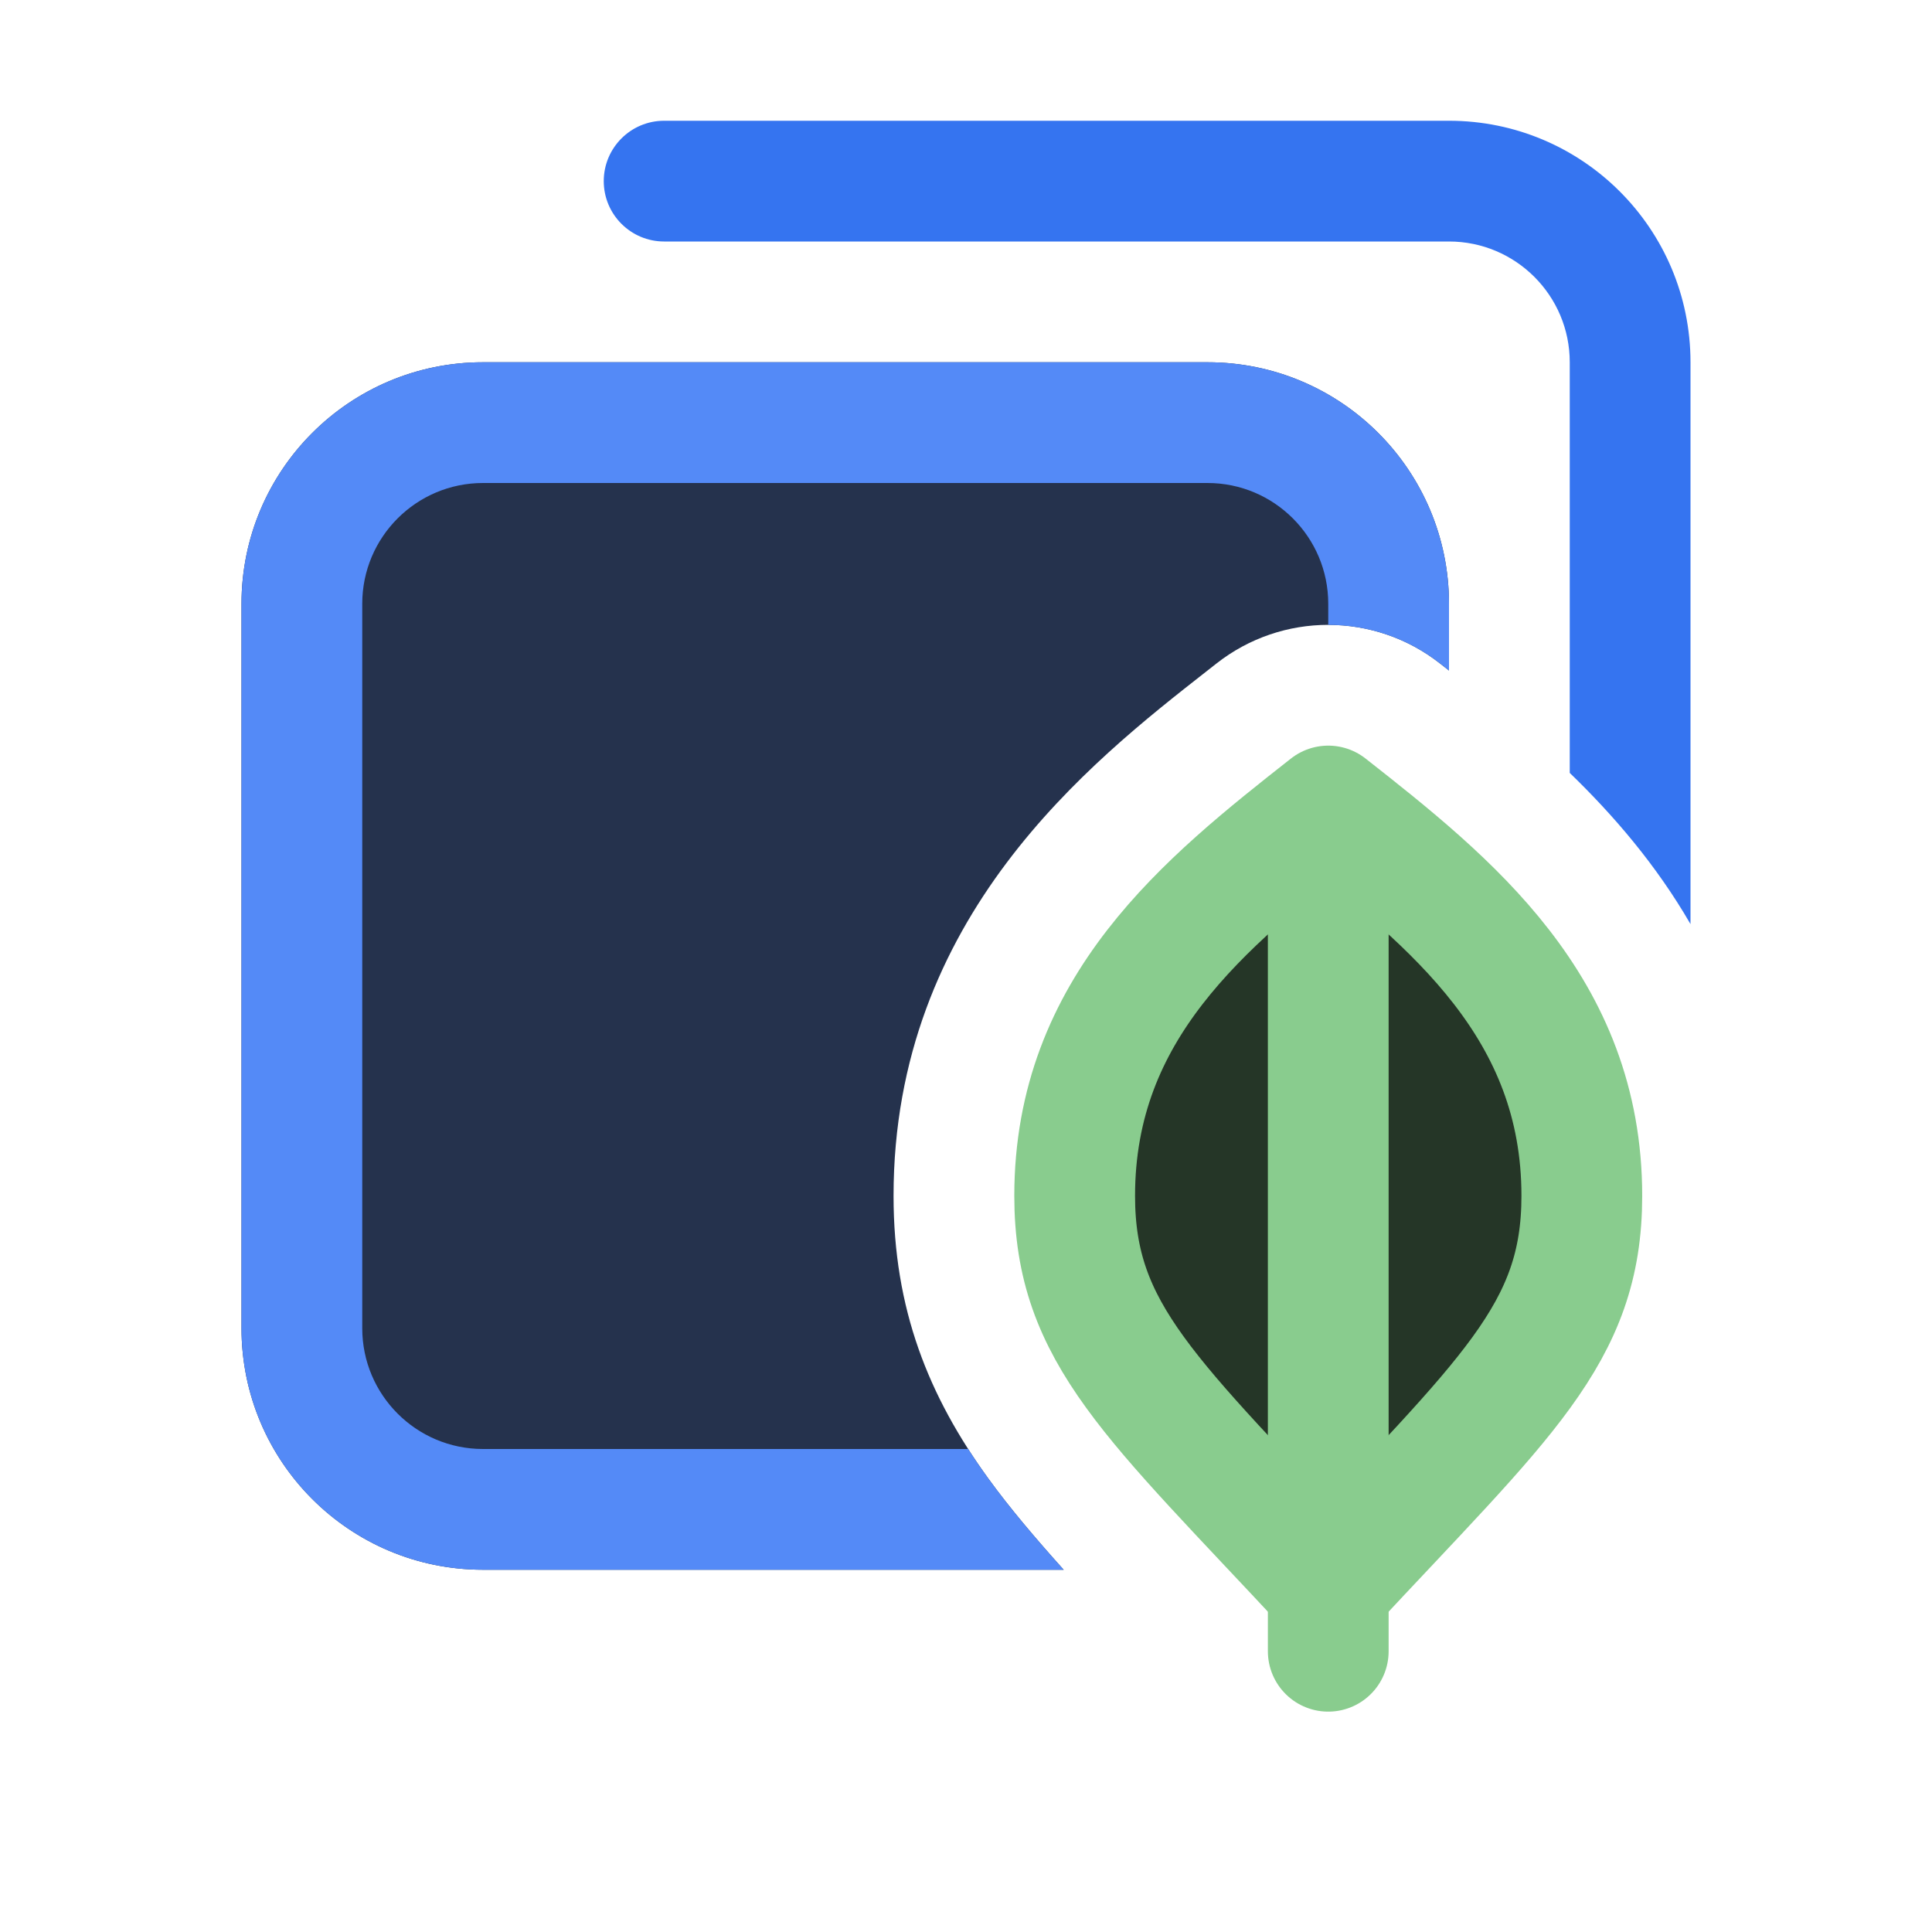
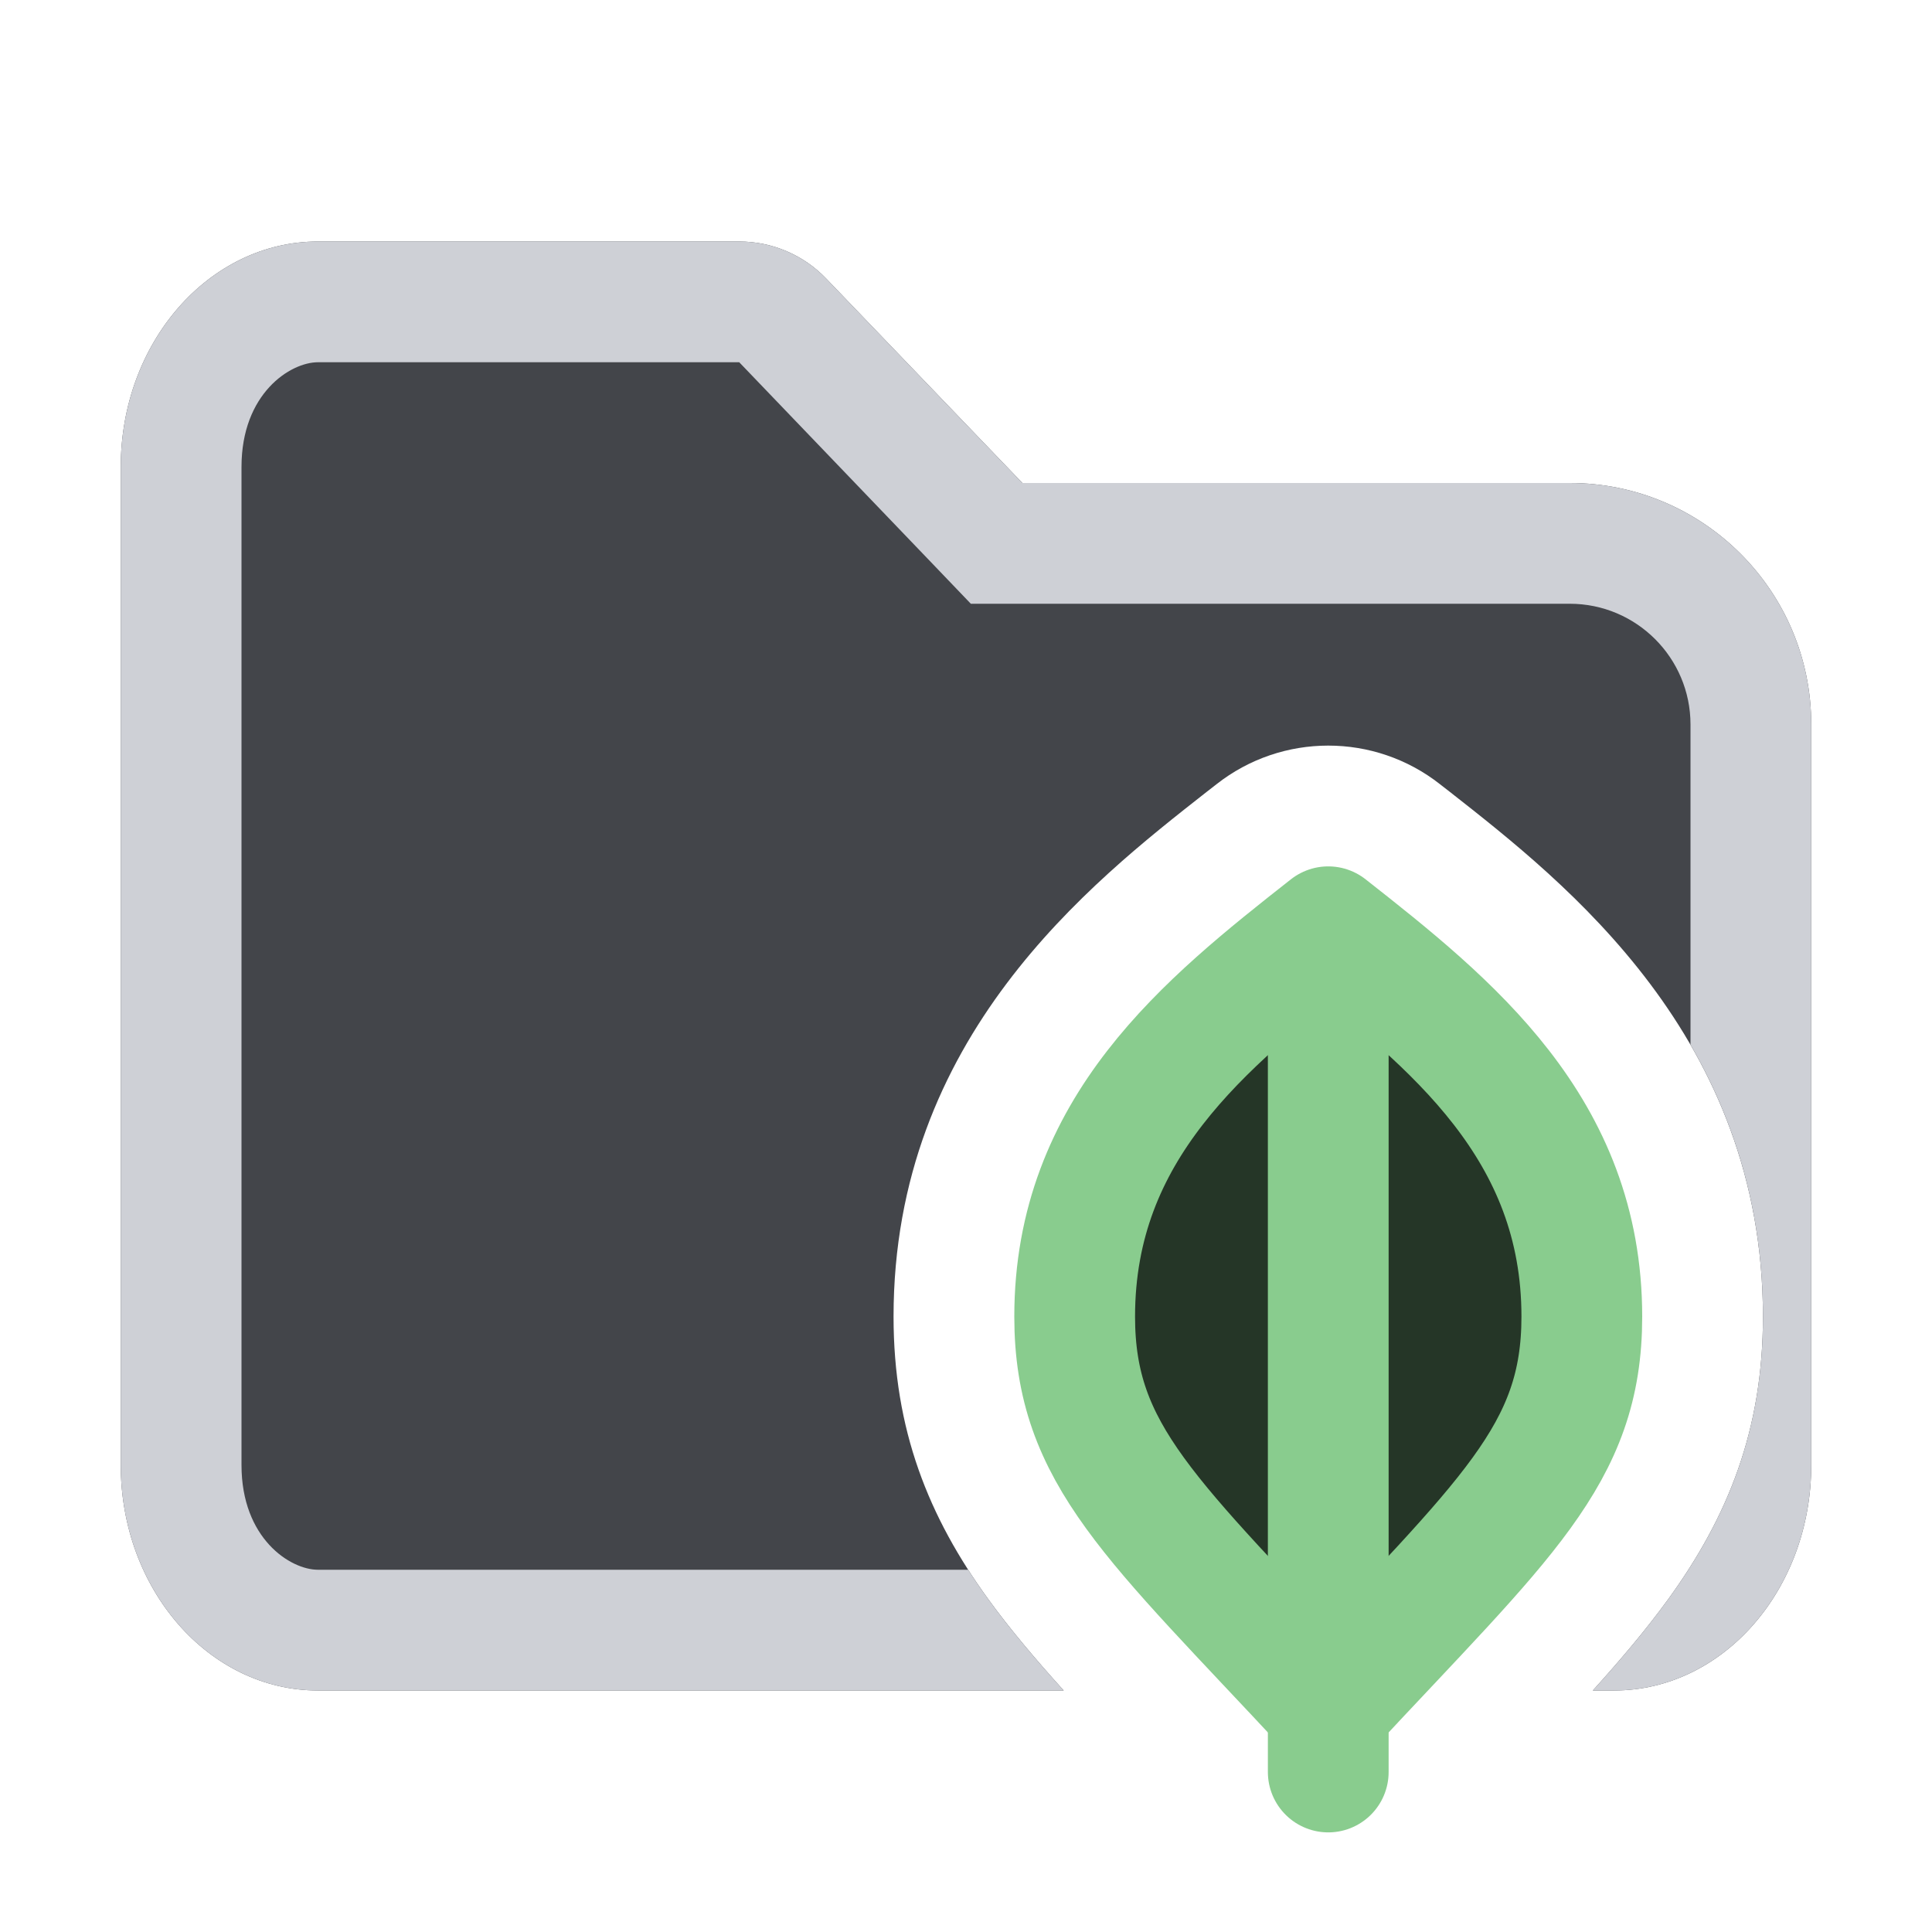
<svg xmlns="http://www.w3.org/2000/svg" width="16" height="16" viewBox="0 0 16 16" fill="none">
-   <path d="M2 11V5C2 3.895 2.895 3 4 3H10C11.105 3 12 3.895 12 5V5.553L11.926 5.495C11.383 5.068 10.617 5.068 10.074 5.495L9.995 5.557C9.031 6.312 7.4 7.59 7.4 9.904C7.4 10.841 7.689 11.561 8.186 12.246C8.359 12.485 8.572 12.736 8.809 13H4C2.895 13 2 12.105 2 11Z" fill="#25324D" />
-   <path d="M3 11V5C3 4.448 3.448 4 4 4H10C10.552 4 11 4.448 11 5V5.175C11.327 5.175 11.655 5.282 11.926 5.495L12 5.553V5C12 3.895 11.105 3 10 3H4C2.895 3 2 3.895 2 5V11C2 12.105 2.895 13 4 13H8.809C8.572 12.736 8.359 12.485 8.186 12.246C8.127 12.165 8.071 12.083 8.018 12H4C3.448 12 3 11.552 3 11Z" fill="#548AF7" />
-   <path fill-rule="evenodd" clip-rule="evenodd" d="M5.5 1C5.224 1 5 1.224 5 1.5C5 1.776 5.224 2 5.5 2H12C12.552 2 13 2.448 13 3V6.401C13.359 6.748 13.715 7.16 14 7.653V3C14 1.895 13.105 1 12 1H5.5Z" fill="#3574F0" />
-   <path d="M13.1 9.904C13.1 11.05 12.466 11.574 11 13.15C9.534 11.574 8.9 11.05 8.9 9.904C8.9 8.346 9.975 7.48 11 6.675C12.025 7.48 13.1 8.346 13.1 9.904Z" fill="#253627" stroke="#89CC8E" stroke-linecap="round" stroke-linejoin="round" />
-   <path d="M11 7.025V13.675" stroke="#89CC8E" stroke-linecap="round" stroke-linejoin="round" />
+   <path fill-rule="evenodd" clip-rule="evenodd" d="M1 3.867C1 2.836 1.731 2 2.633 2H6.122C6.394 2 6.655 2.111 6.843 2.308L8.467 4L13 4C14.105 4 15 4.895 15 6V12.133C15 13.164 14.269 14 13.367 14H13.191C13.425 13.741 13.637 13.49 13.814 13.246C14.311 12.561 14.6 11.841 14.6 10.904C14.6 8.591 12.972 7.315 12.007 6.558L11.94 6.506L11.926 6.495C11.383 6.068 10.617 6.068 10.074 6.495L10.06 6.506L9.993 6.558C9.028 7.315 7.4 8.591 7.4 10.904C7.4 11.841 7.689 12.561 8.186 13.246C8.363 13.49 8.575 13.741 8.809 14H2.633C1.731 14 1 13.164 1 12.133V3.867Z" fill="#43454A" />
+   <path fill-rule="evenodd" clip-rule="evenodd" d="M7.745 4.692L8.04 5H8.467H13C13.552 5 14 5.448 14 6V8.652C14.356 9.267 14.6 10.008 14.6 10.904C14.6 11.841 14.311 12.561 13.814 13.246C13.637 13.49 13.425 13.741 13.191 14H13.367C14.269 14 15 13.164 15 12.133V6C15 4.895 14.105 4 13 4L8.467 4L6.843 2.308C6.655 2.111 6.394 2 6.122 2H2.633C1.731 2 1 2.836 1 3.867V12.133C1 13.164 1.731 14 2.633 14H8.809C8.575 13.741 8.363 13.49 8.186 13.246C8.127 13.165 8.071 13.083 8.018 13H2.633C2.405 13 2 12.742 2 12.133V3.867C2 3.258 2.405 3 2.633 3L6.122 3L7.745 4.692Z" fill="#CED0D6" />
+   <path d="M13.1 10.904C13.1 12.05 12.466 12.574 11 14.15C9.534 12.574 8.9 12.05 8.9 10.904C8.9 9.346 9.975 8.48 11 7.675C12.025 8.48 13.1 9.346 13.1 10.904Z" fill="#253627" stroke="#89CC8E" stroke-linecap="round" stroke-linejoin="round" />
+   <path d="M11 8.025V14.675" stroke="#89CC8E" stroke-linecap="round" stroke-linejoin="round" />
</svg>
